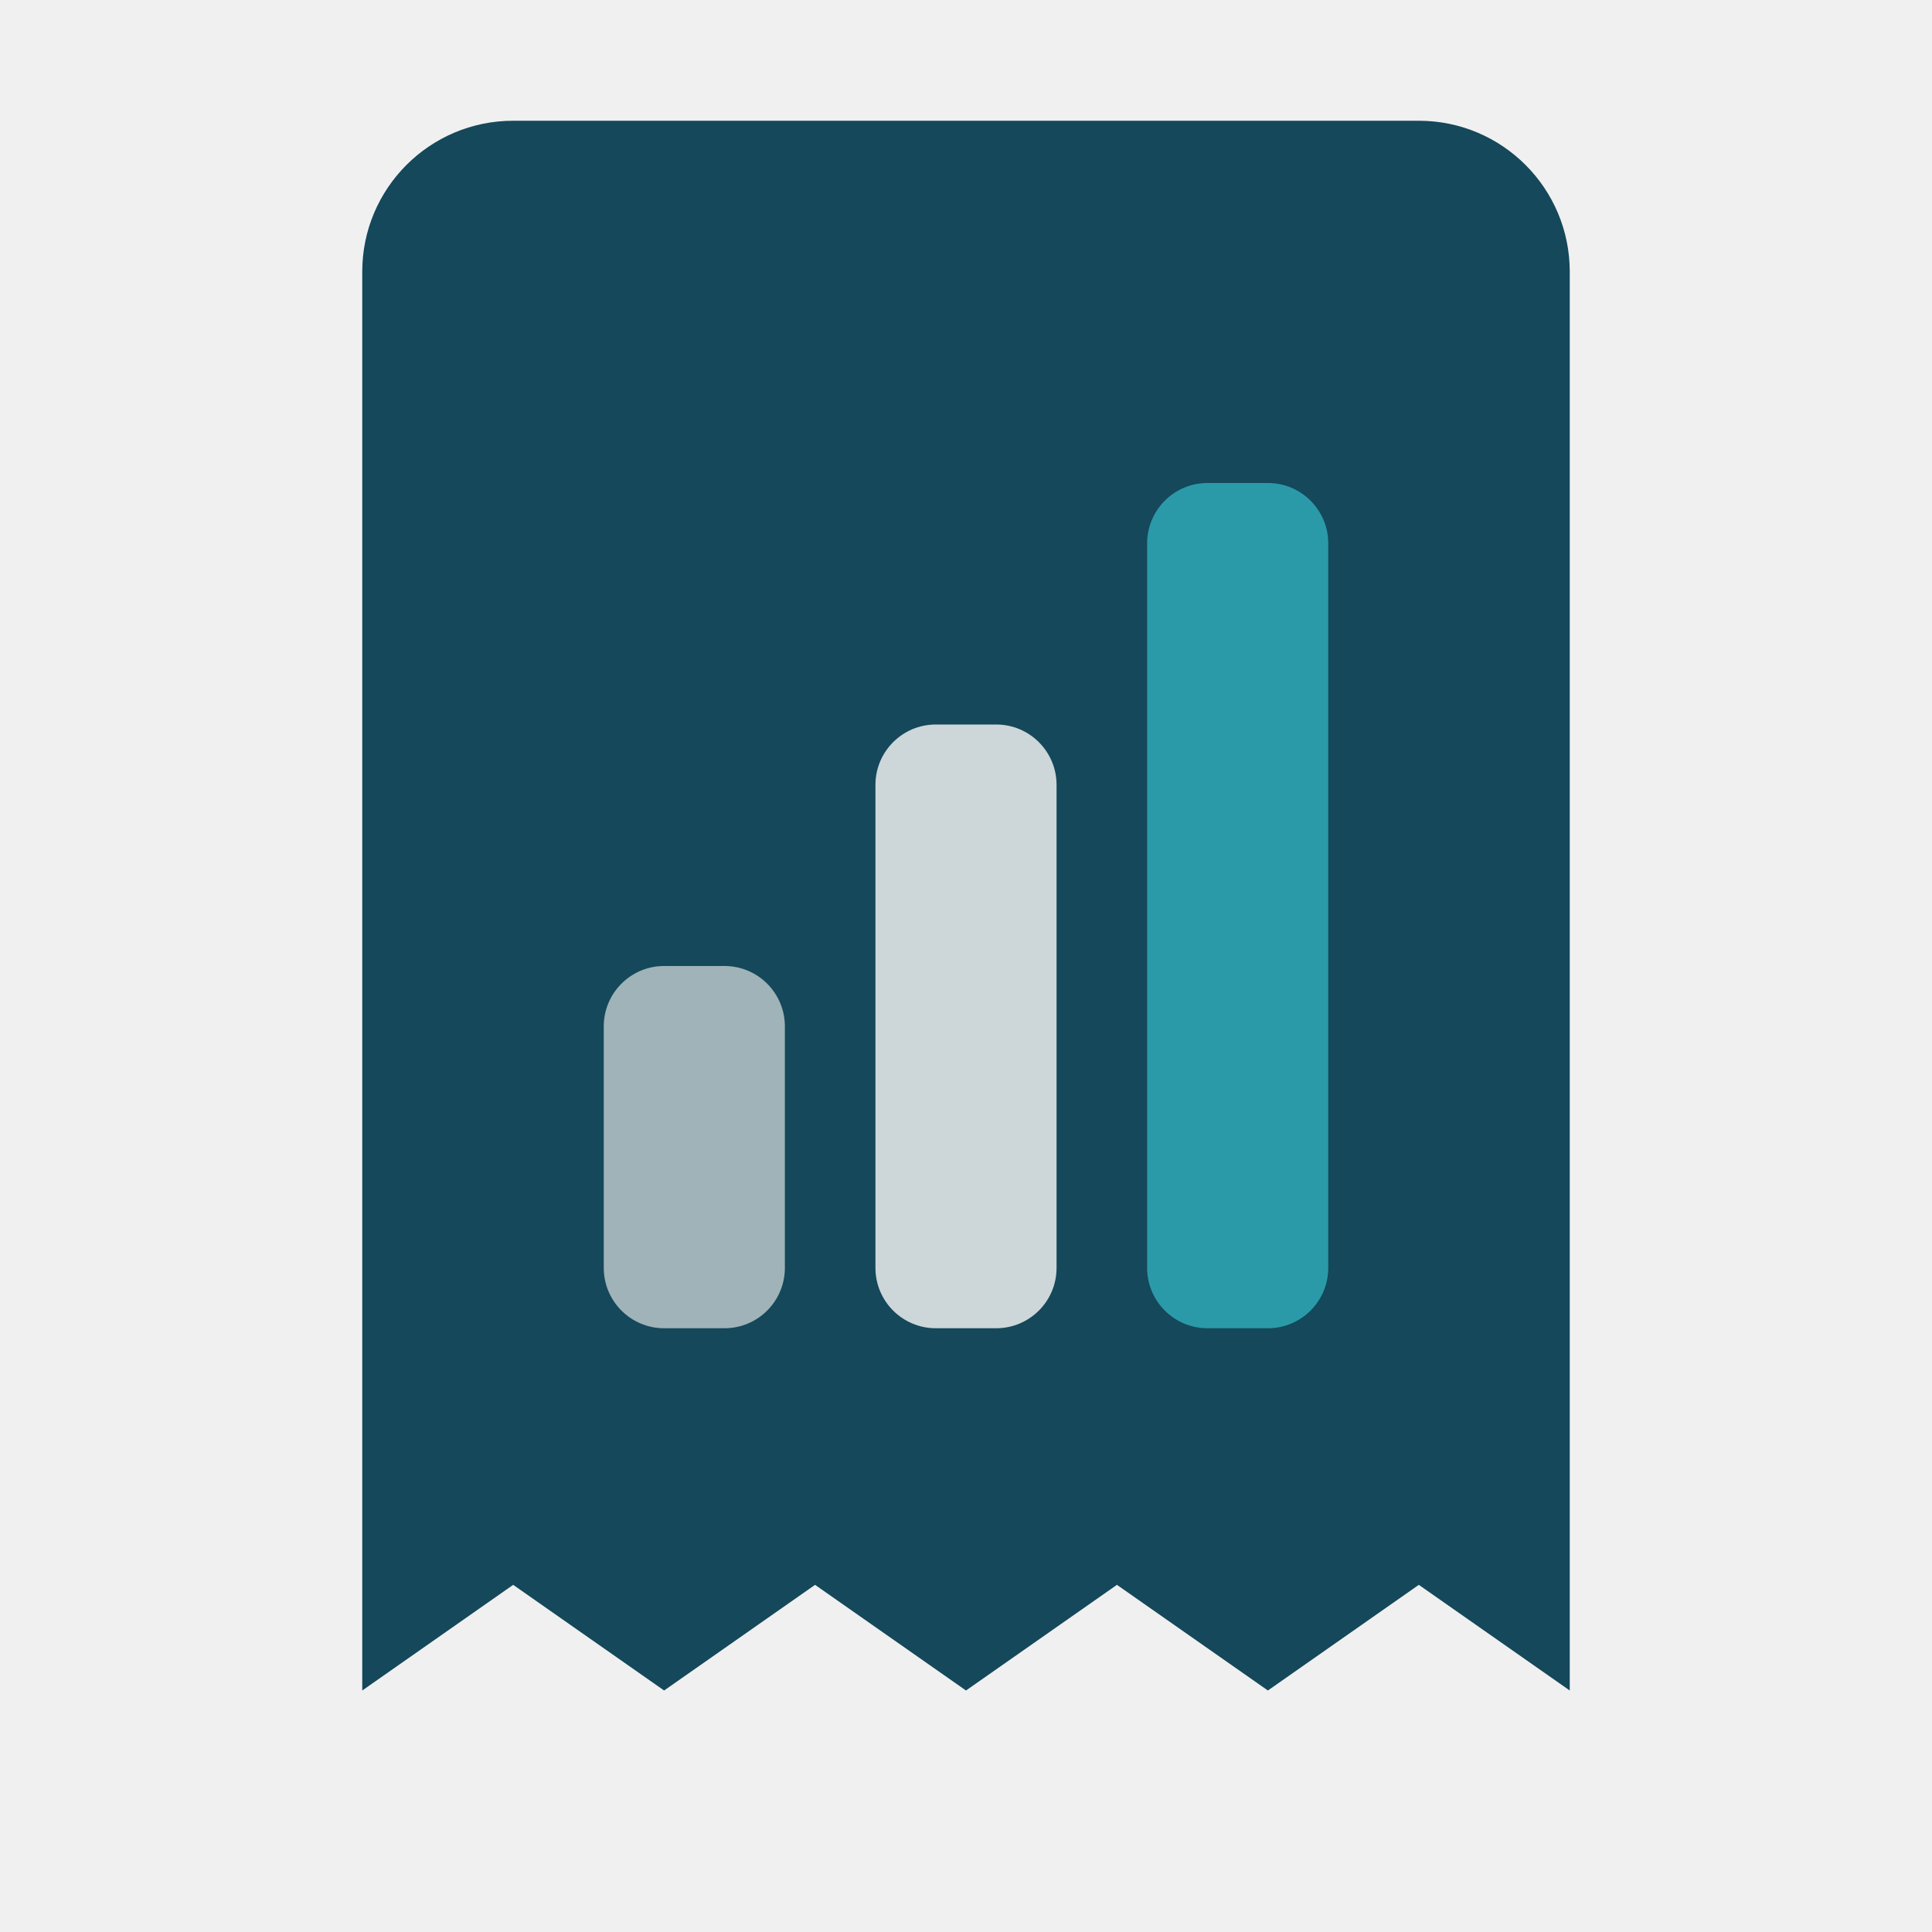
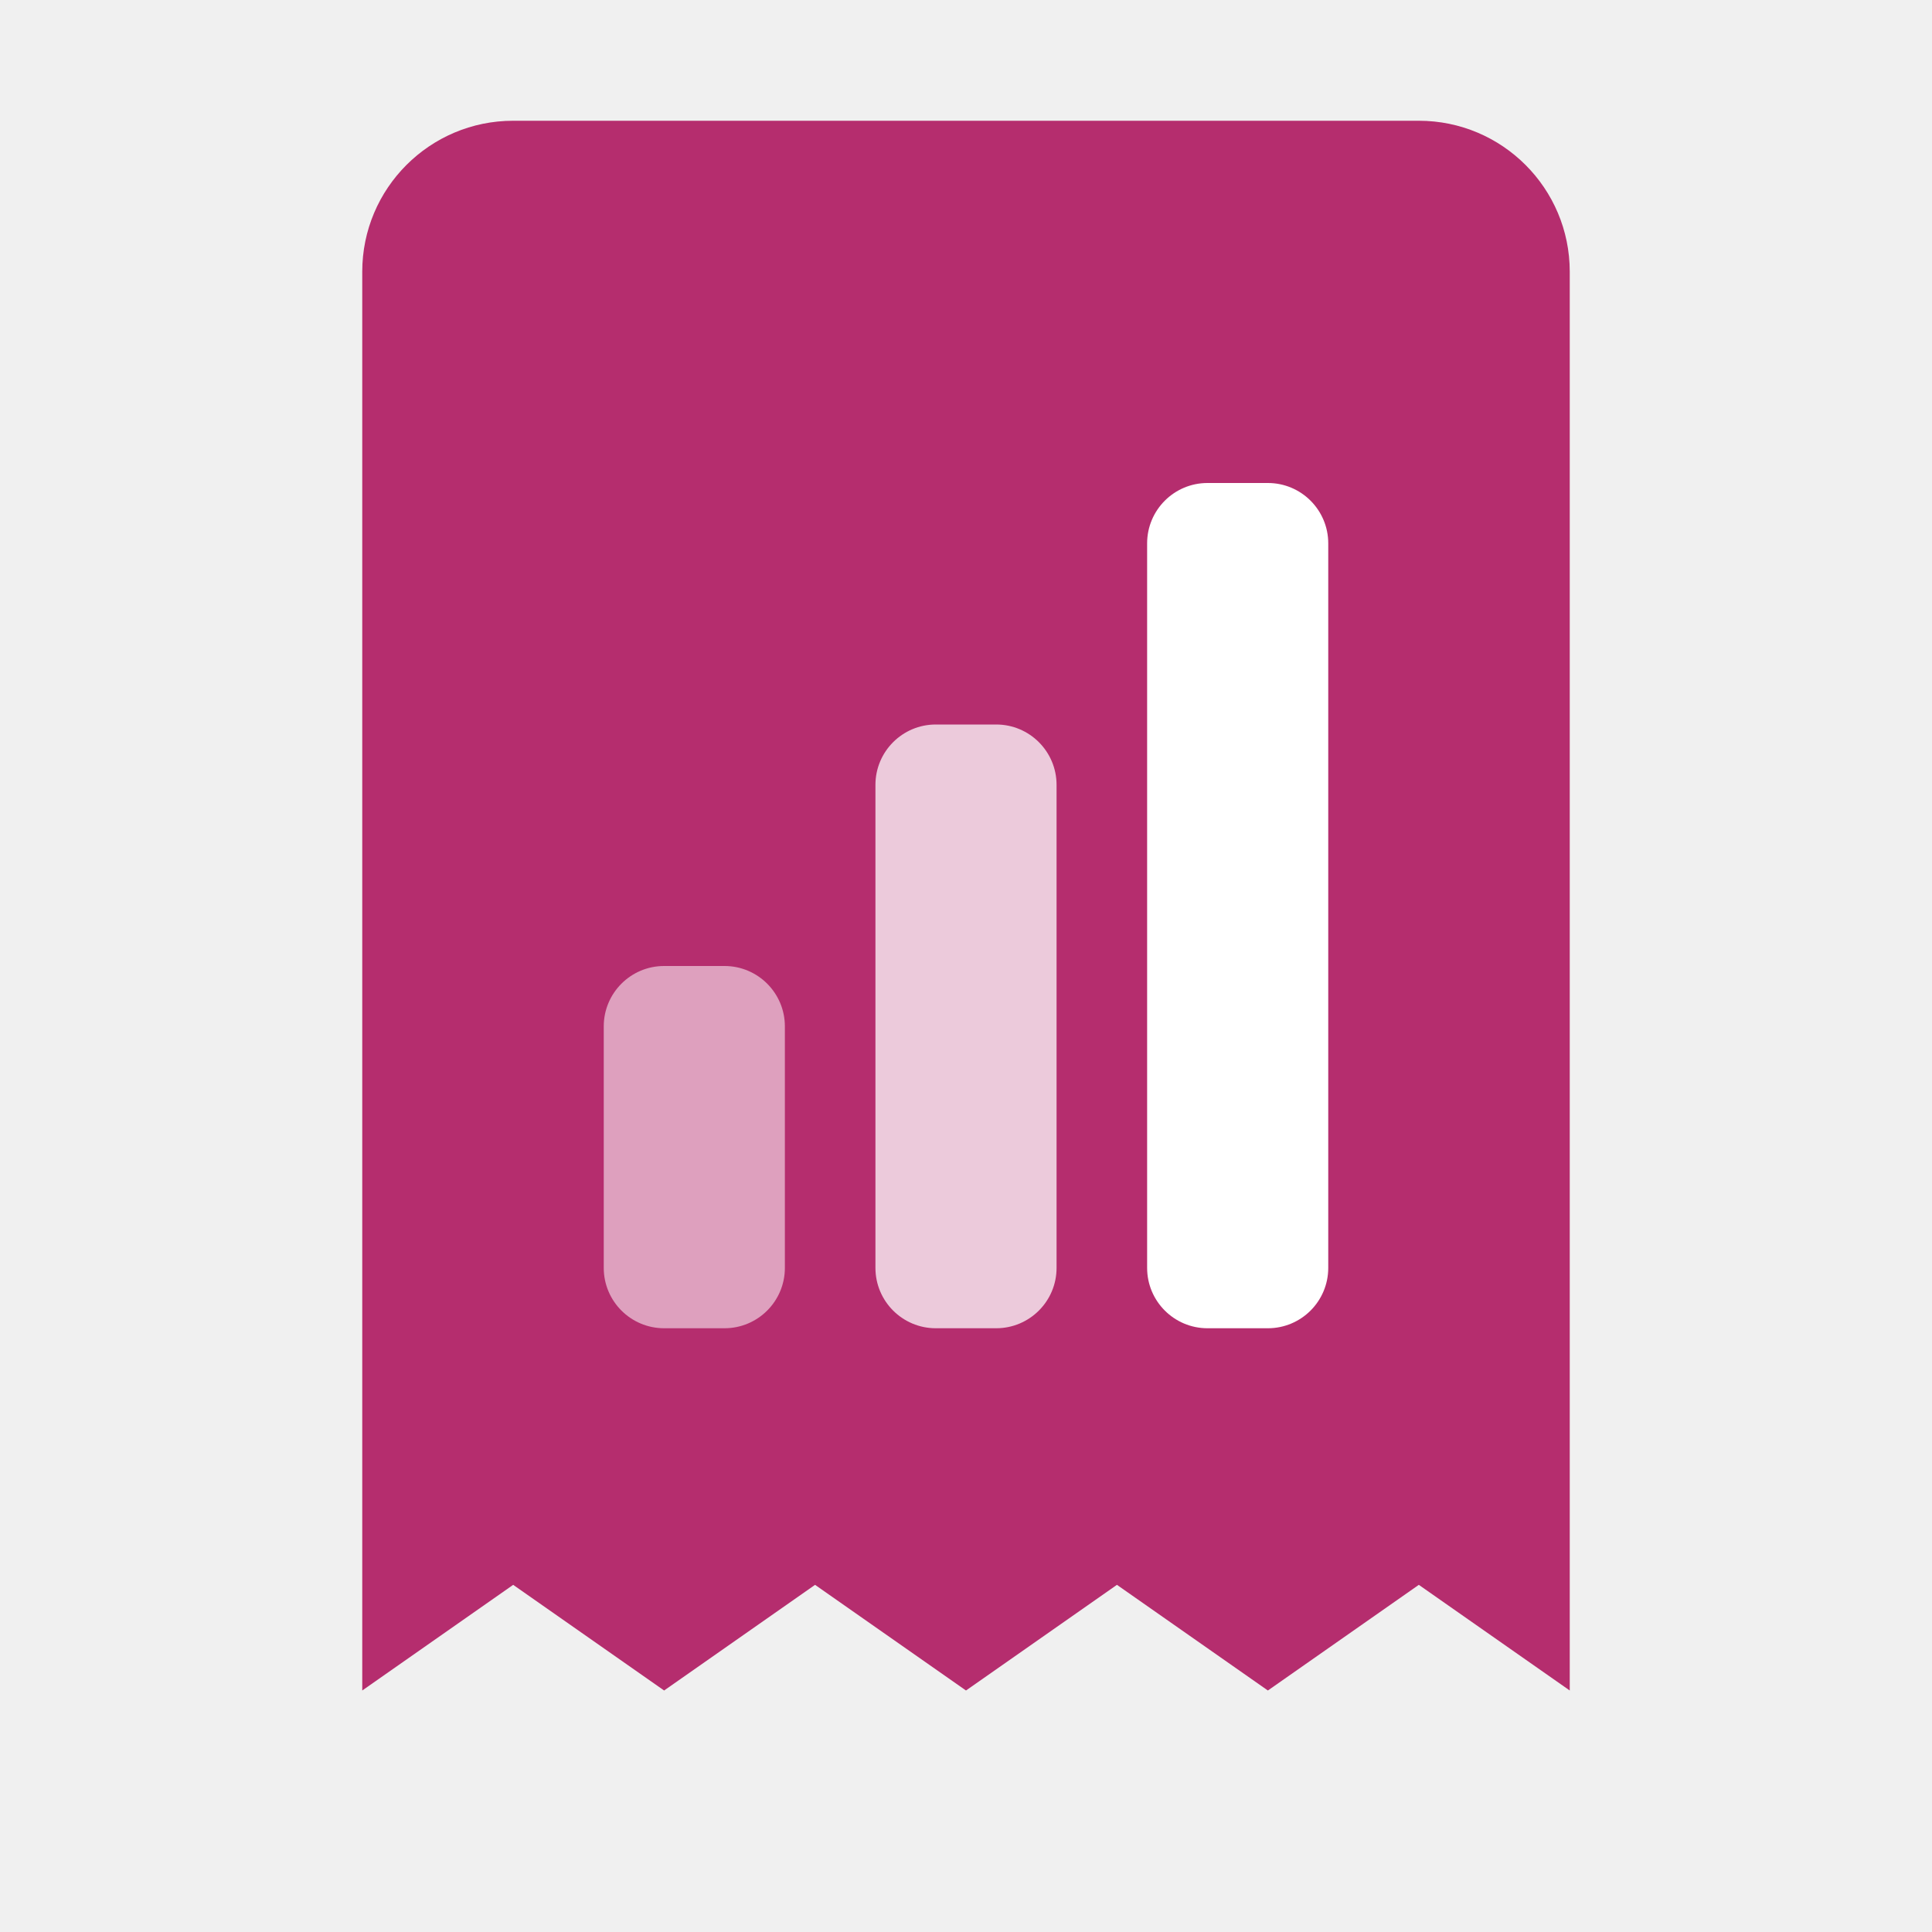
<svg xmlns="http://www.w3.org/2000/svg" viewBox="0 0 32 32" role="img" aria-label="Restrolytics">
-   <path d="M6 4.5A2.5 2.5 0 0 1 8.5 2h15A2.5 2.5 0 0 1 26 4.5V28l-2.5-1.75L21 28l-2.5-1.75L16 28l-2.5-1.75L11 28l-2.5-1.75L6 28Z" fill="#14485a" />
-   <rect x="10" y="16" width="3" height="6" rx="1" fill="#fbfaf8" fill-opacity="0.6" />
-   <rect x="14.5" y="12" width="3" height="10" rx="1" fill="#fbfaf8" fill-opacity="0.8" />
-   <rect x="19" y="8" width="3" height="14" rx="1" fill="#2b9aa8" />
+   <path d="M6 4.5A2.5 2.5 0 0 1 8.5 2h15A2.5 2.5 0 0 1 26 4.5V28l-2.5-1.75L21 28l-2.5-1.75L16 28l-2.5-1.75L11 28l-2.5-1.75L6 28Z" fill="#b52d6e" />
+   <rect x="10" y="16" width="3" height="6" rx="1" fill="#fff" fill-opacity="0.55" />
+   <rect x="14.5" y="12" width="3" height="10" rx="1" fill="#fff" fill-opacity="0.75" />
+   <rect x="19" y="8" width="3" height="14" rx="1" fill="#fff" />
</svg>
